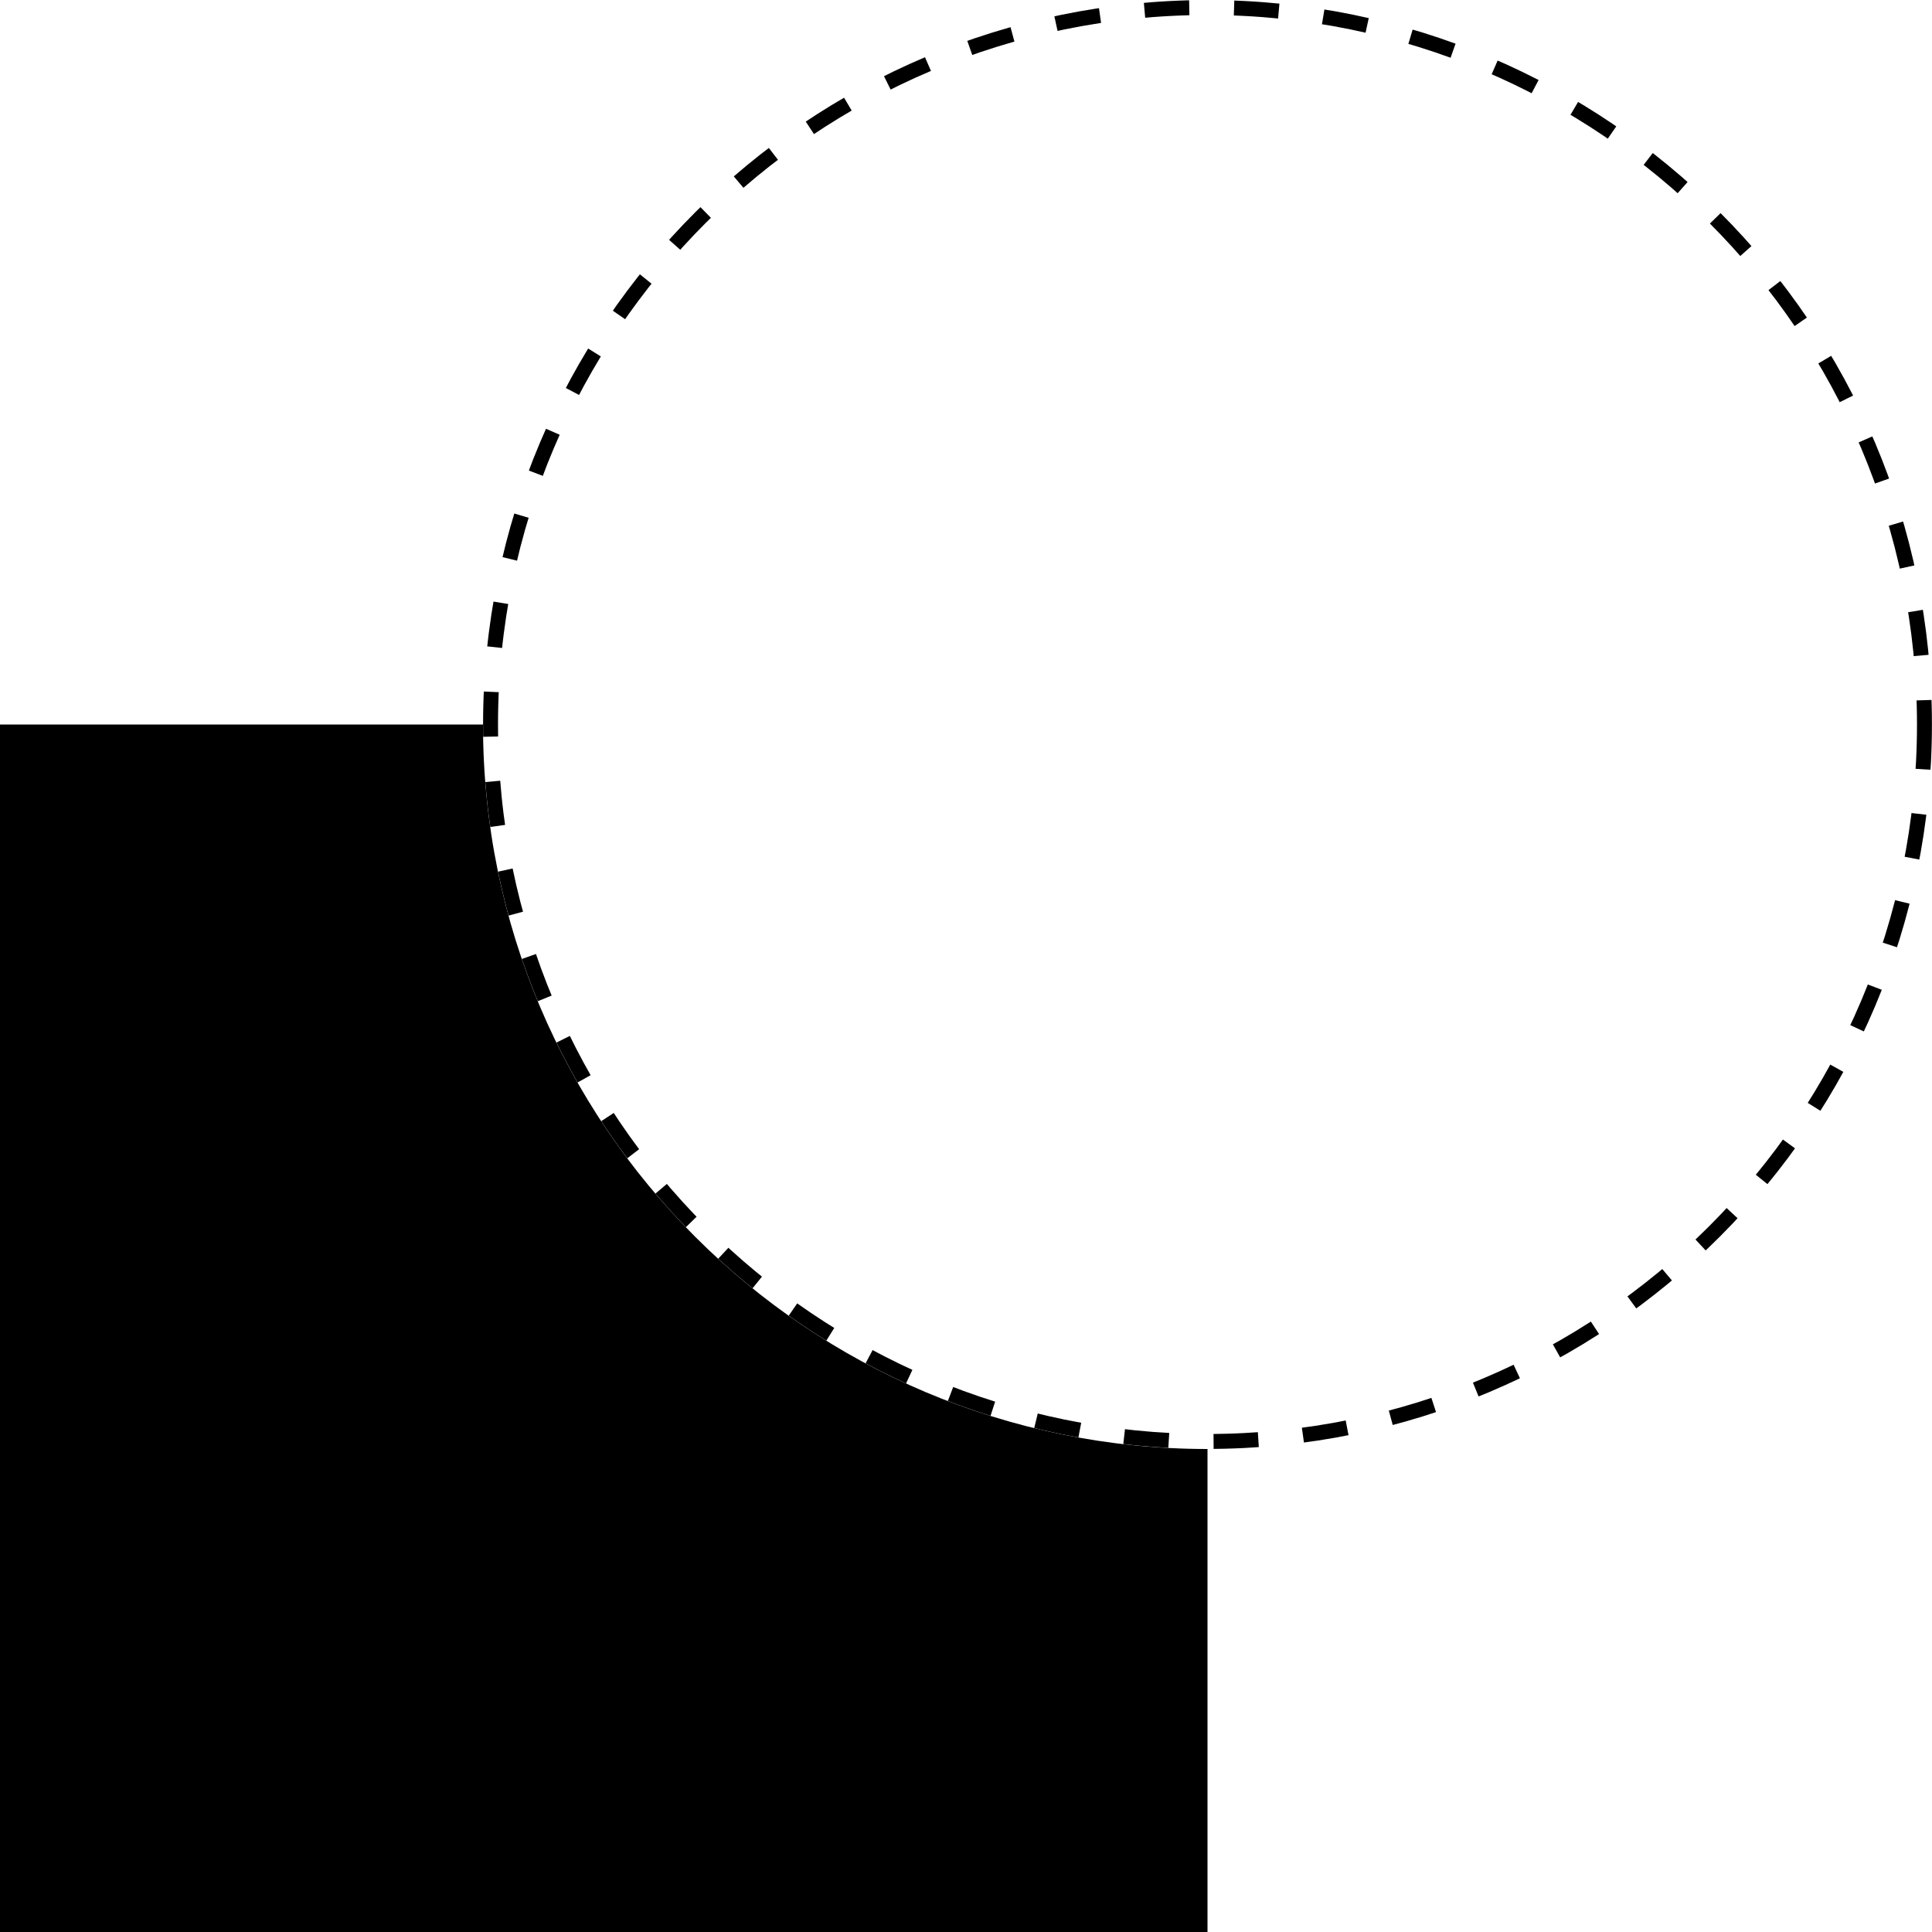
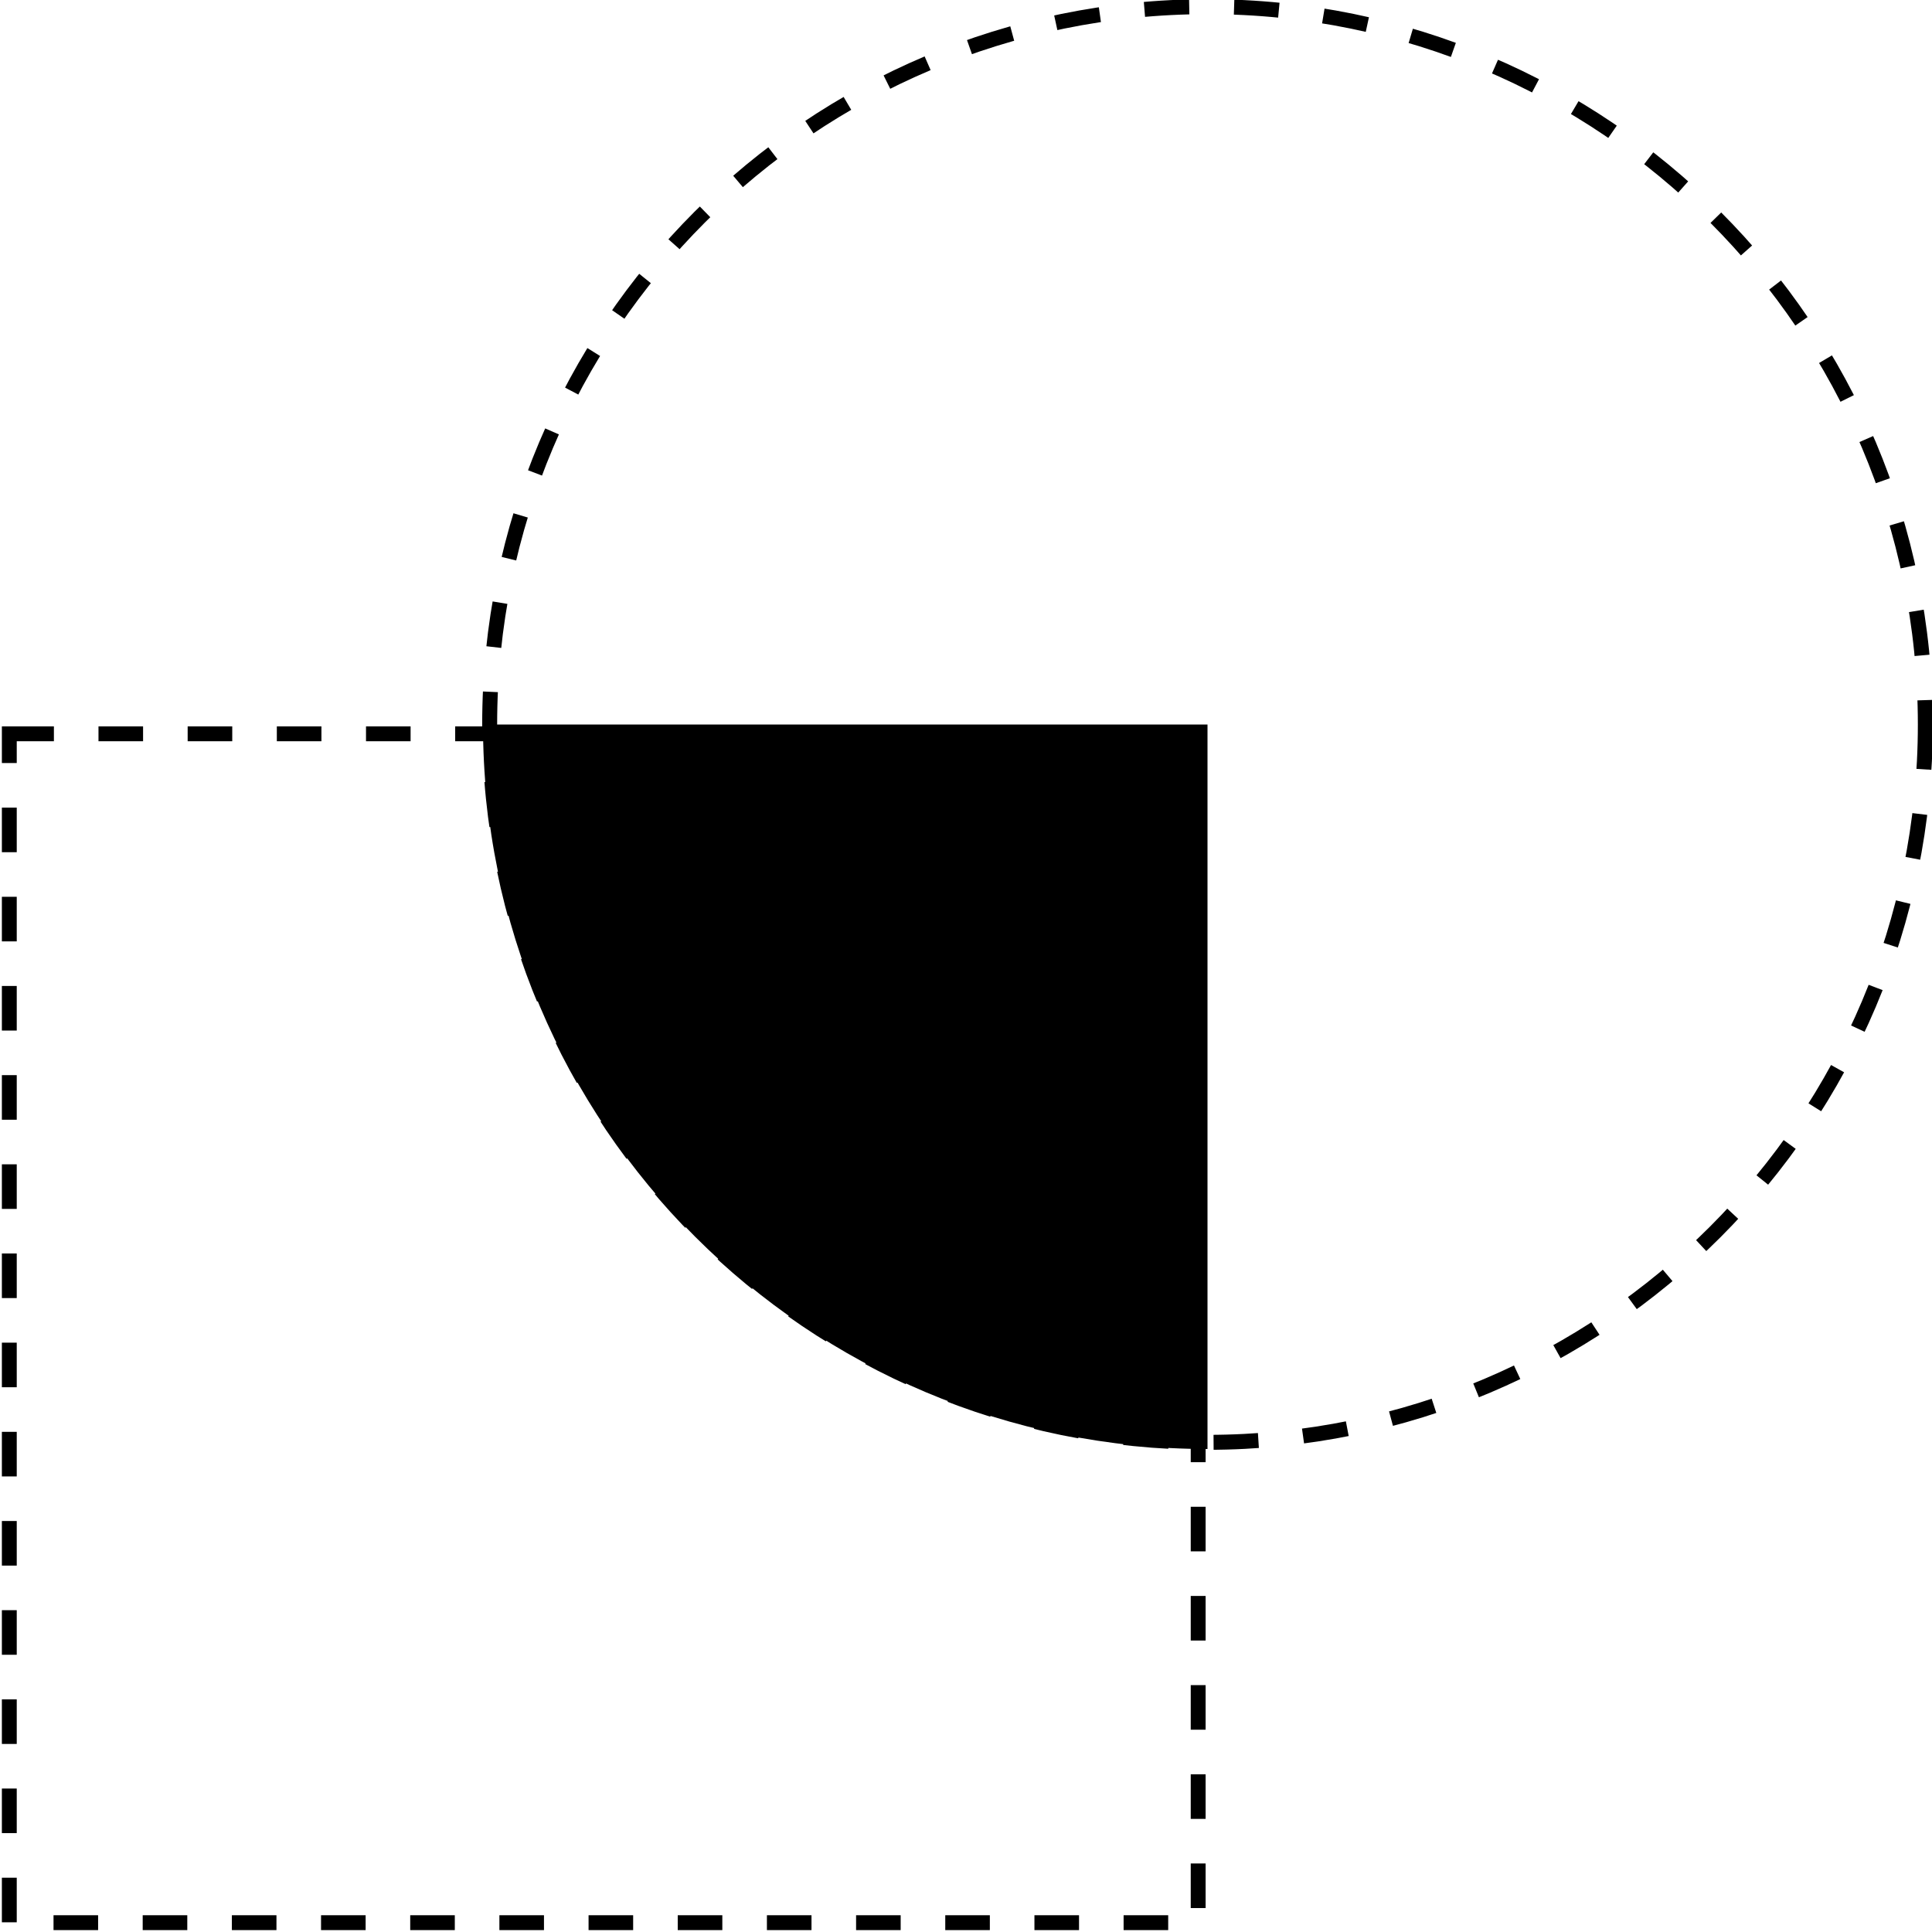
<svg xmlns="http://www.w3.org/2000/svg" width="128" height="128" id="svg2" version="1.1">
  <defs id="defs4" />
  <g id="layer1" transform="translate(0,-924.3622)">
-     <path style="fill:#000000;fill-opacity:1;fill-rule:evenodd;stroke:none" d="m -80,924.362 c -26.51,0 -48,21.49 -48,48 l -32,0 0,80 80,0 0,-32 c 26.51,0 48,-21.49 48,-48 0,-26.51 -21.49,-48 -48,-48 z" id="rect2987" />
-     <g id="g3807">
+     <path style="fill:#000000;fill-opacity:1;fill-rule:evenodd;stroke:none" d="m -100,924.362 c -26.51,0 -48,21.49 -48,48 l -32,0 0,80 80,0 0,-32 c 26.51,0 48,-21.49 48,-48 0,-26.51 -21.49,-48 -48,-48 z" id="rect2987" />
+     <g id="g3807" transform="translate(0,140)">
      <path id="rect3784" transform="translate(0,924.3622)" d="m 0,48 0,80 80,0 0,-32 C 53.49,96 32,74.51 32,48 L 0,48 z" style="fill:#000000;fill-opacity:1;stroke:none" />
-       <path transform="matrix(0.9895861,0,0,0.9895861,0.8331155,924.862)" d="m 128,48 a 48,48 0 1 1 -96,0 48,48 0 1 1 96,0 z" id="path3786" style="fill:none;stroke:#000000;stroke-width:1;stroke-miterlimit:4;stroke-opacity:1;stroke-dasharray:3, 3;stroke-dashoffset:0" />
+       <path transform="matrix(0.9895861,0,0,0.9895861,0.8331155,924.862)" d="M 128,48 C 128,74.51 106.51,96 80,96 53.49,96 32,74.51 32,48 32,21.49 53.49,0 80,0 c 26.51,0 48,21.49 48,48 z" id="path3786" style="fill:none;stroke:#000000;stroke-width:1;stroke-miterlimit:4;stroke-opacity:1;stroke-dasharray:3, 3;stroke-dashoffset:0" />
    </g>
-     <g id="g3837" transform="translate(0,-160)">
+     <g id="g3837">
      <path id="rect3811" transform="translate(0,924.3622)" d="m 32,48 c 0,26.51 21.49,48 48,48 l 0,-48 -48,0 z" style="fill:#000000;fill-opacity:1;stroke:none" />
      <rect y="972.979" x="0.617" height="78.765" width="78.765" id="rect3811-4" style="fill:none;stroke:#000000;stroke-width:0.985;stroke-miterlimit:4;stroke-opacity:1;stroke-dasharray:2.954, 2.954;stroke-dashoffset:0" />
      <path transform="matrix(0.9907953,0,0,0.9907953,0.736377,924.804)" d="M 128,48 C 128,74.51 106.51,96 80,96 53.49,96 32,74.51 32,48 32,21.49 53.49,0 80,0 c 26.51,0 48,21.49 48,48 z" id="path3813" style="fill:none;stroke:#000000;stroke-width:1;stroke-miterlimit:4;stroke-opacity:1;stroke-dasharray:3, 3;stroke-dashoffset:0" />
    </g>
  </g>
</svg>
